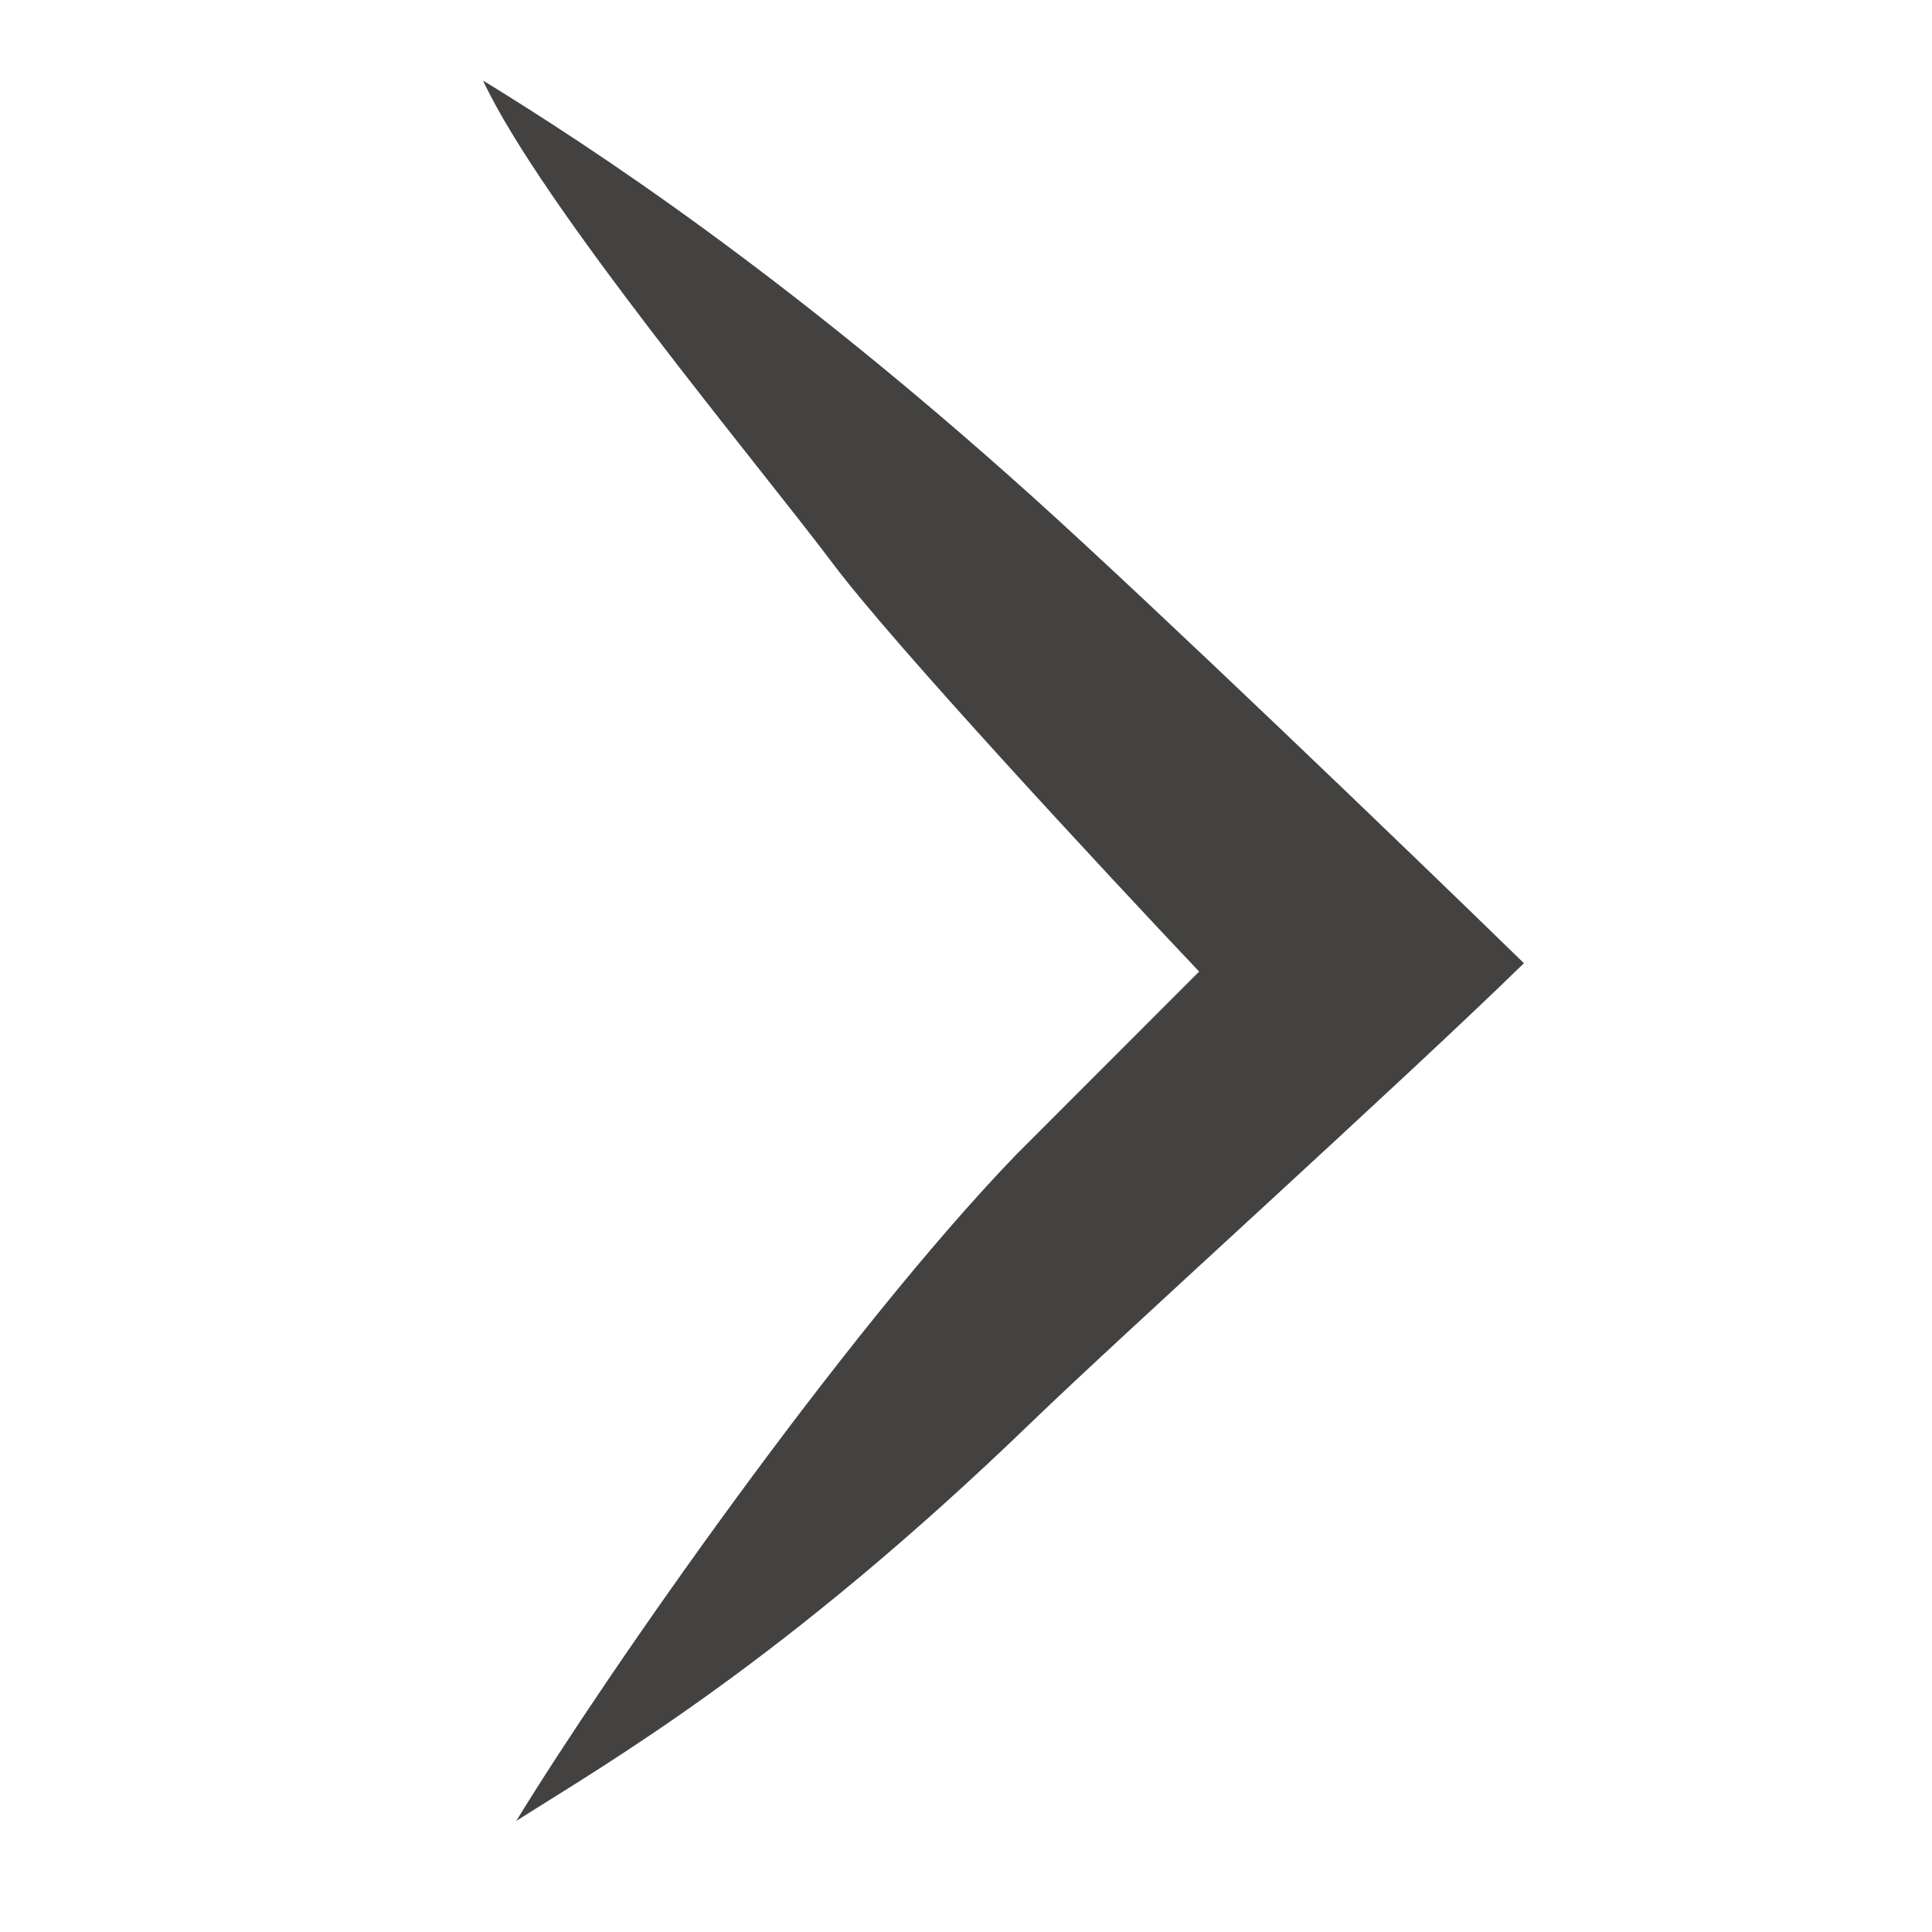
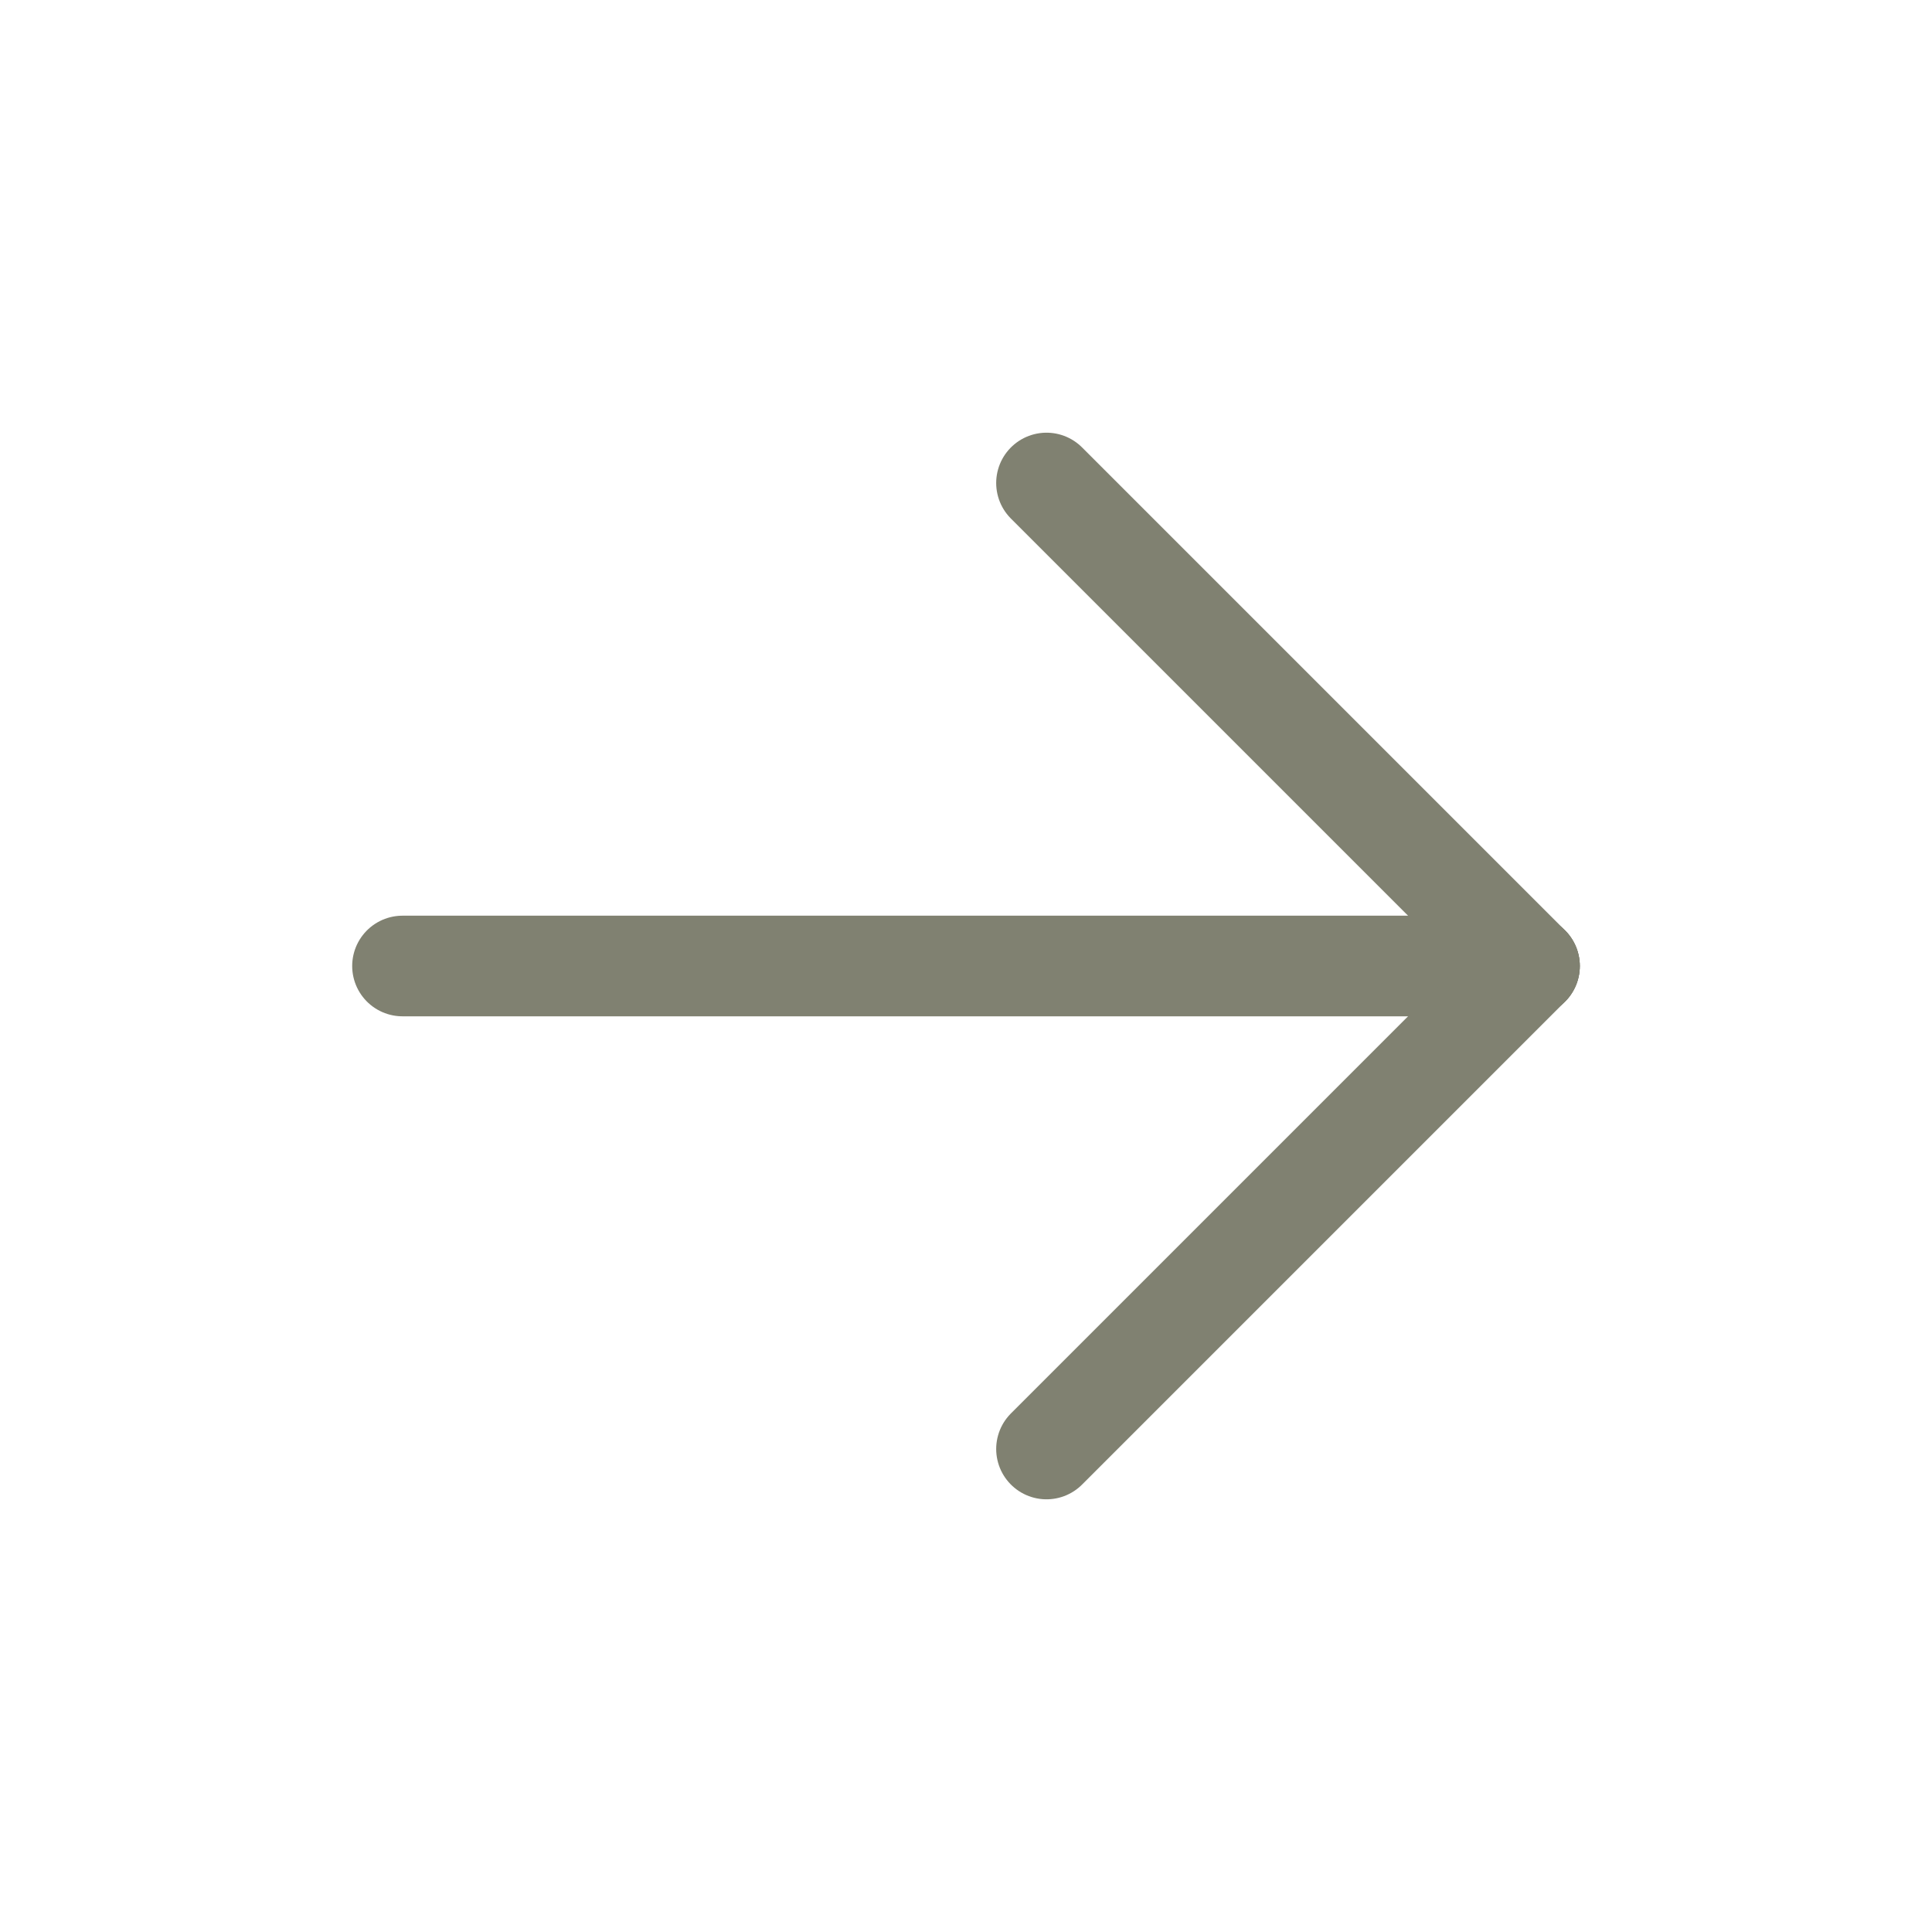
- <svg xmlns="http://www.w3.org/2000/svg" width="18" height="18" viewBox="0 0 18 18" fill="none">
-   <path d="M9.466 10.759c-1.614 1.675-3.802 4.81-4.656 6.206.854-.543 2.483-1.474 4.81-3.724.858-.828 3.44-3.155 4.578-4.267-1.06-1.034-3.466-3.345-4.577-4.345C7.293 2.534 5.509 1.371 4.5.75c.543 1.164 2.56 3.569 3.259 4.5.558.745 2.508 2.845 3.413 3.802l-1.706 1.707z" fill="#434241" />
+ <svg xmlns="http://www.w3.org/2000/svg" width="24" height="24" viewBox="0 0 24 24" fill="none" stroke="#808171" stroke-width="1.25" stroke-linecap="round" stroke-linejoin="round" class="icon icon-tabler icons-tabler-outline icon-tabler-arrow-right">
+   <path stroke="none" d="M0 0h24v24H0z" fill="none" />
+   <path d="M5 12l14 0" />
+   <path d="M13 18l6 -6" />
+   <path d="M13 6l6 6" />
</svg>
